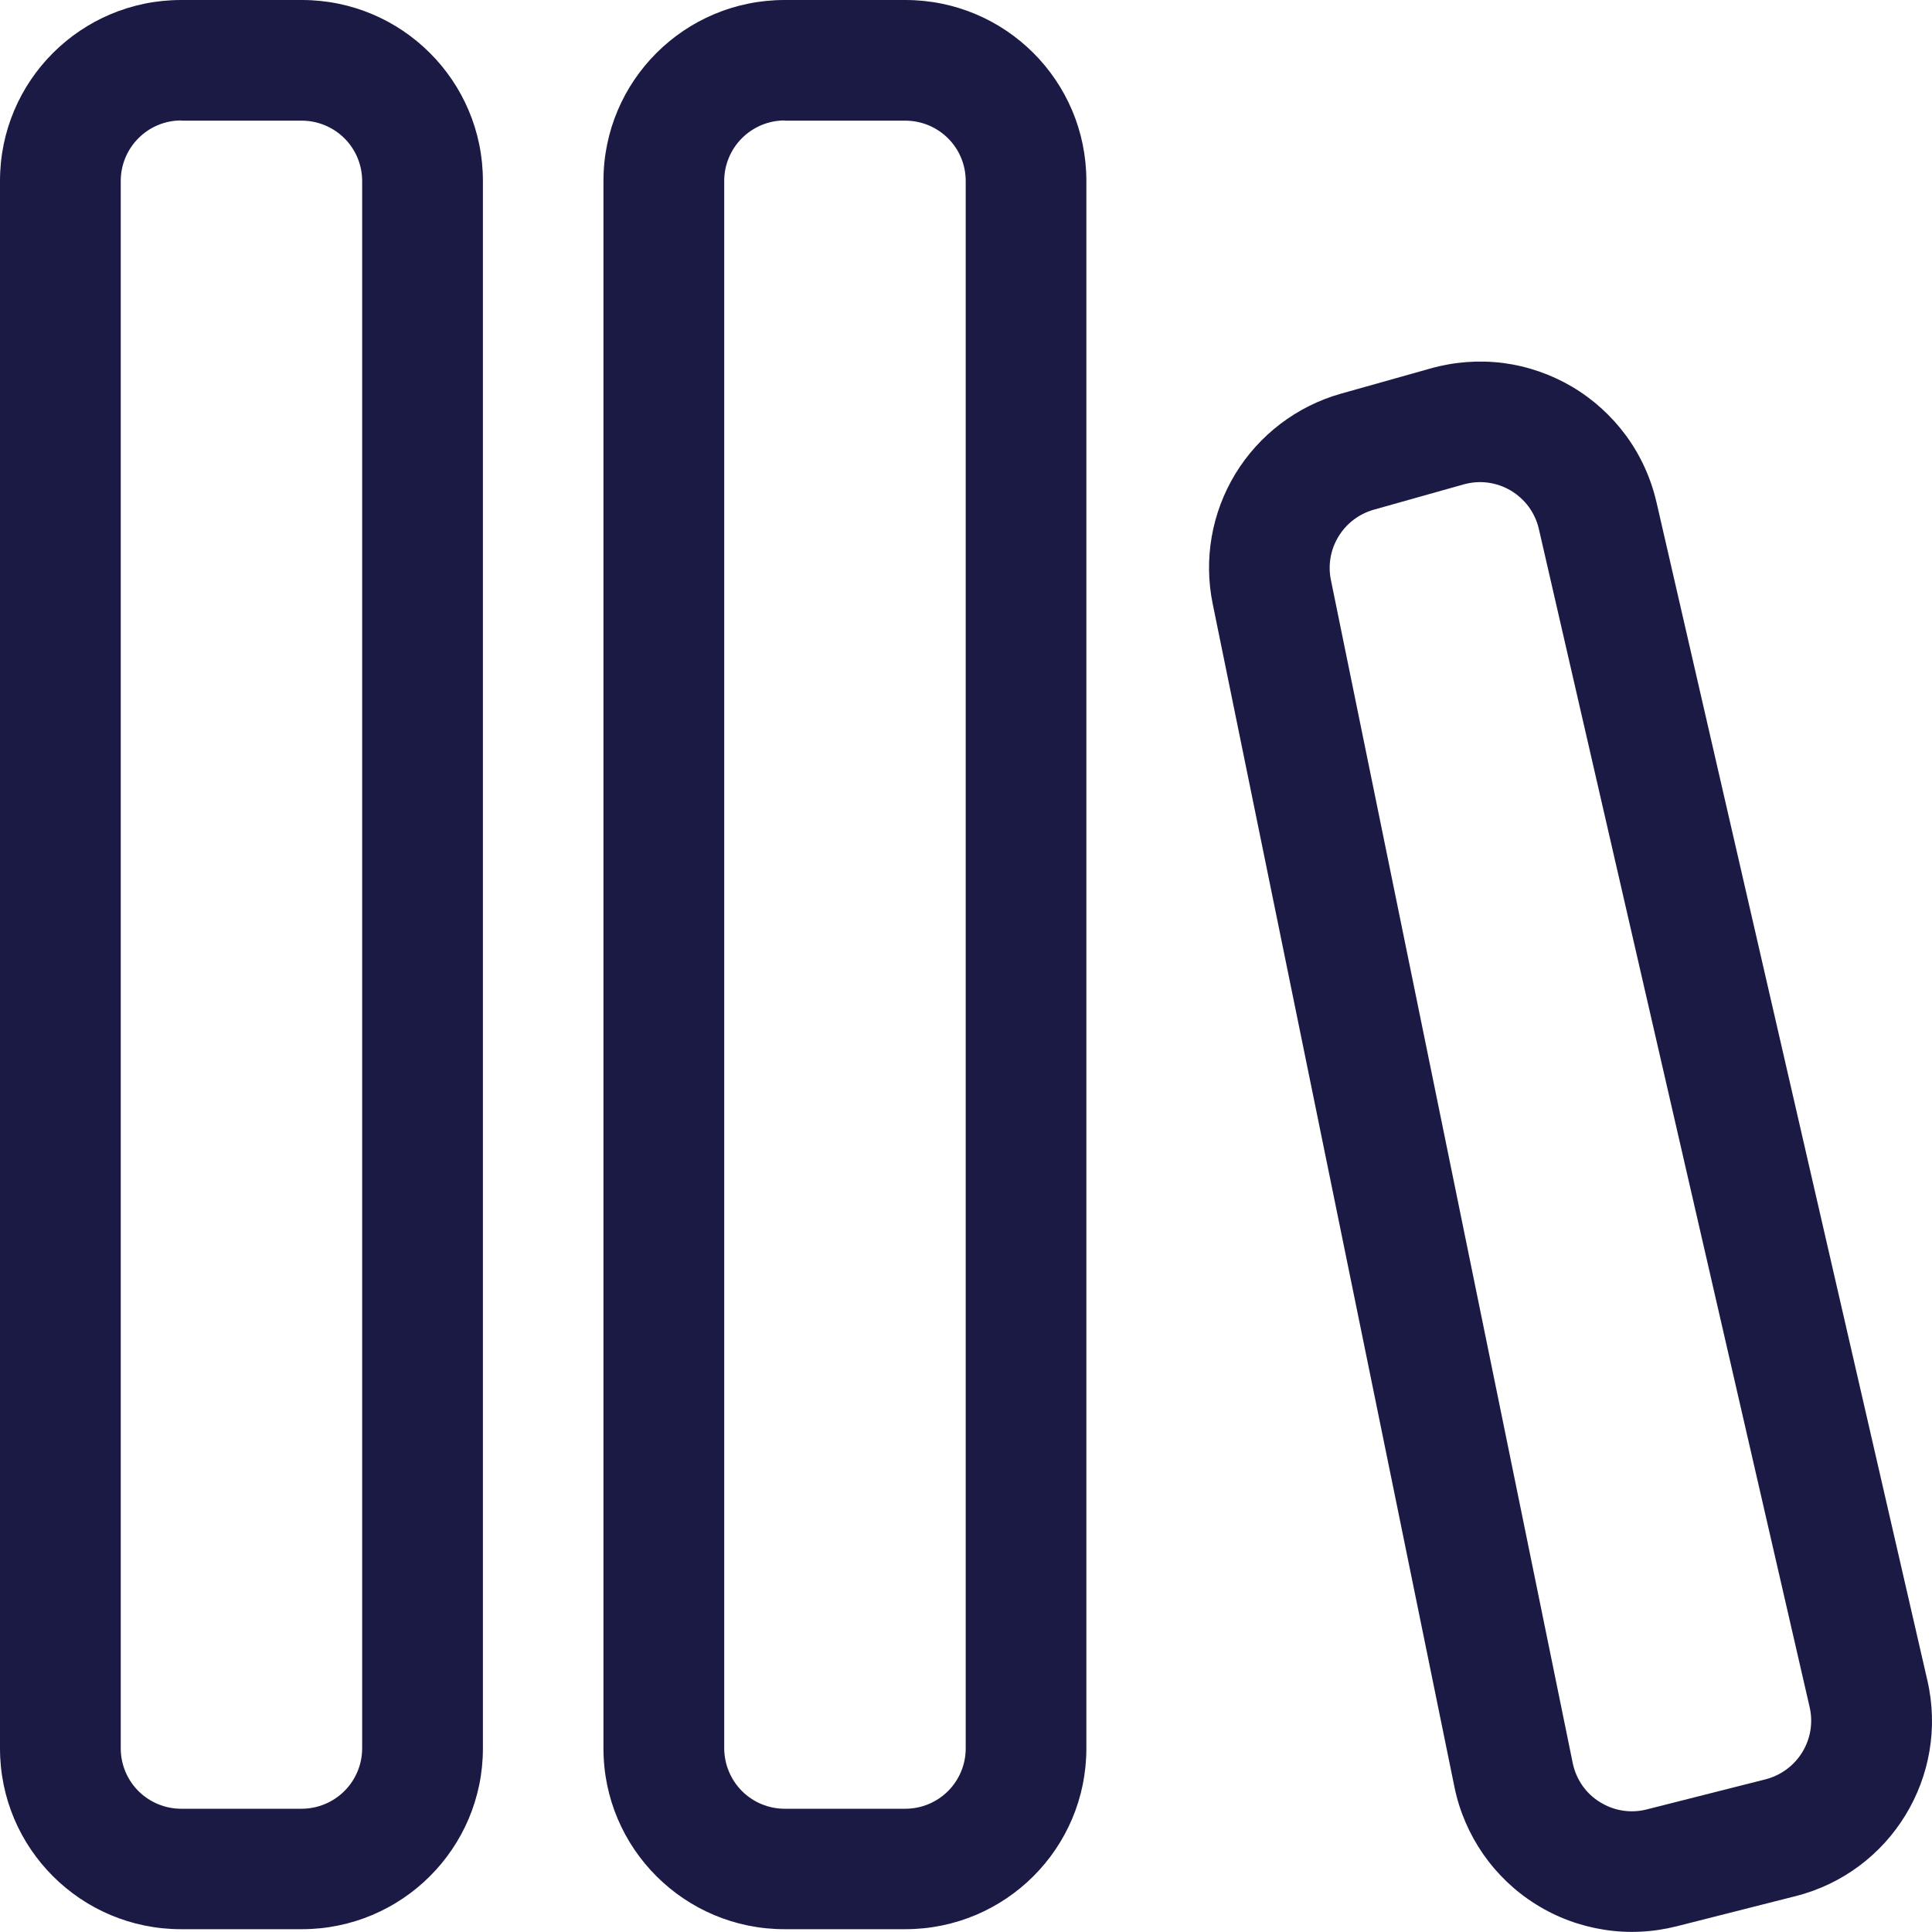
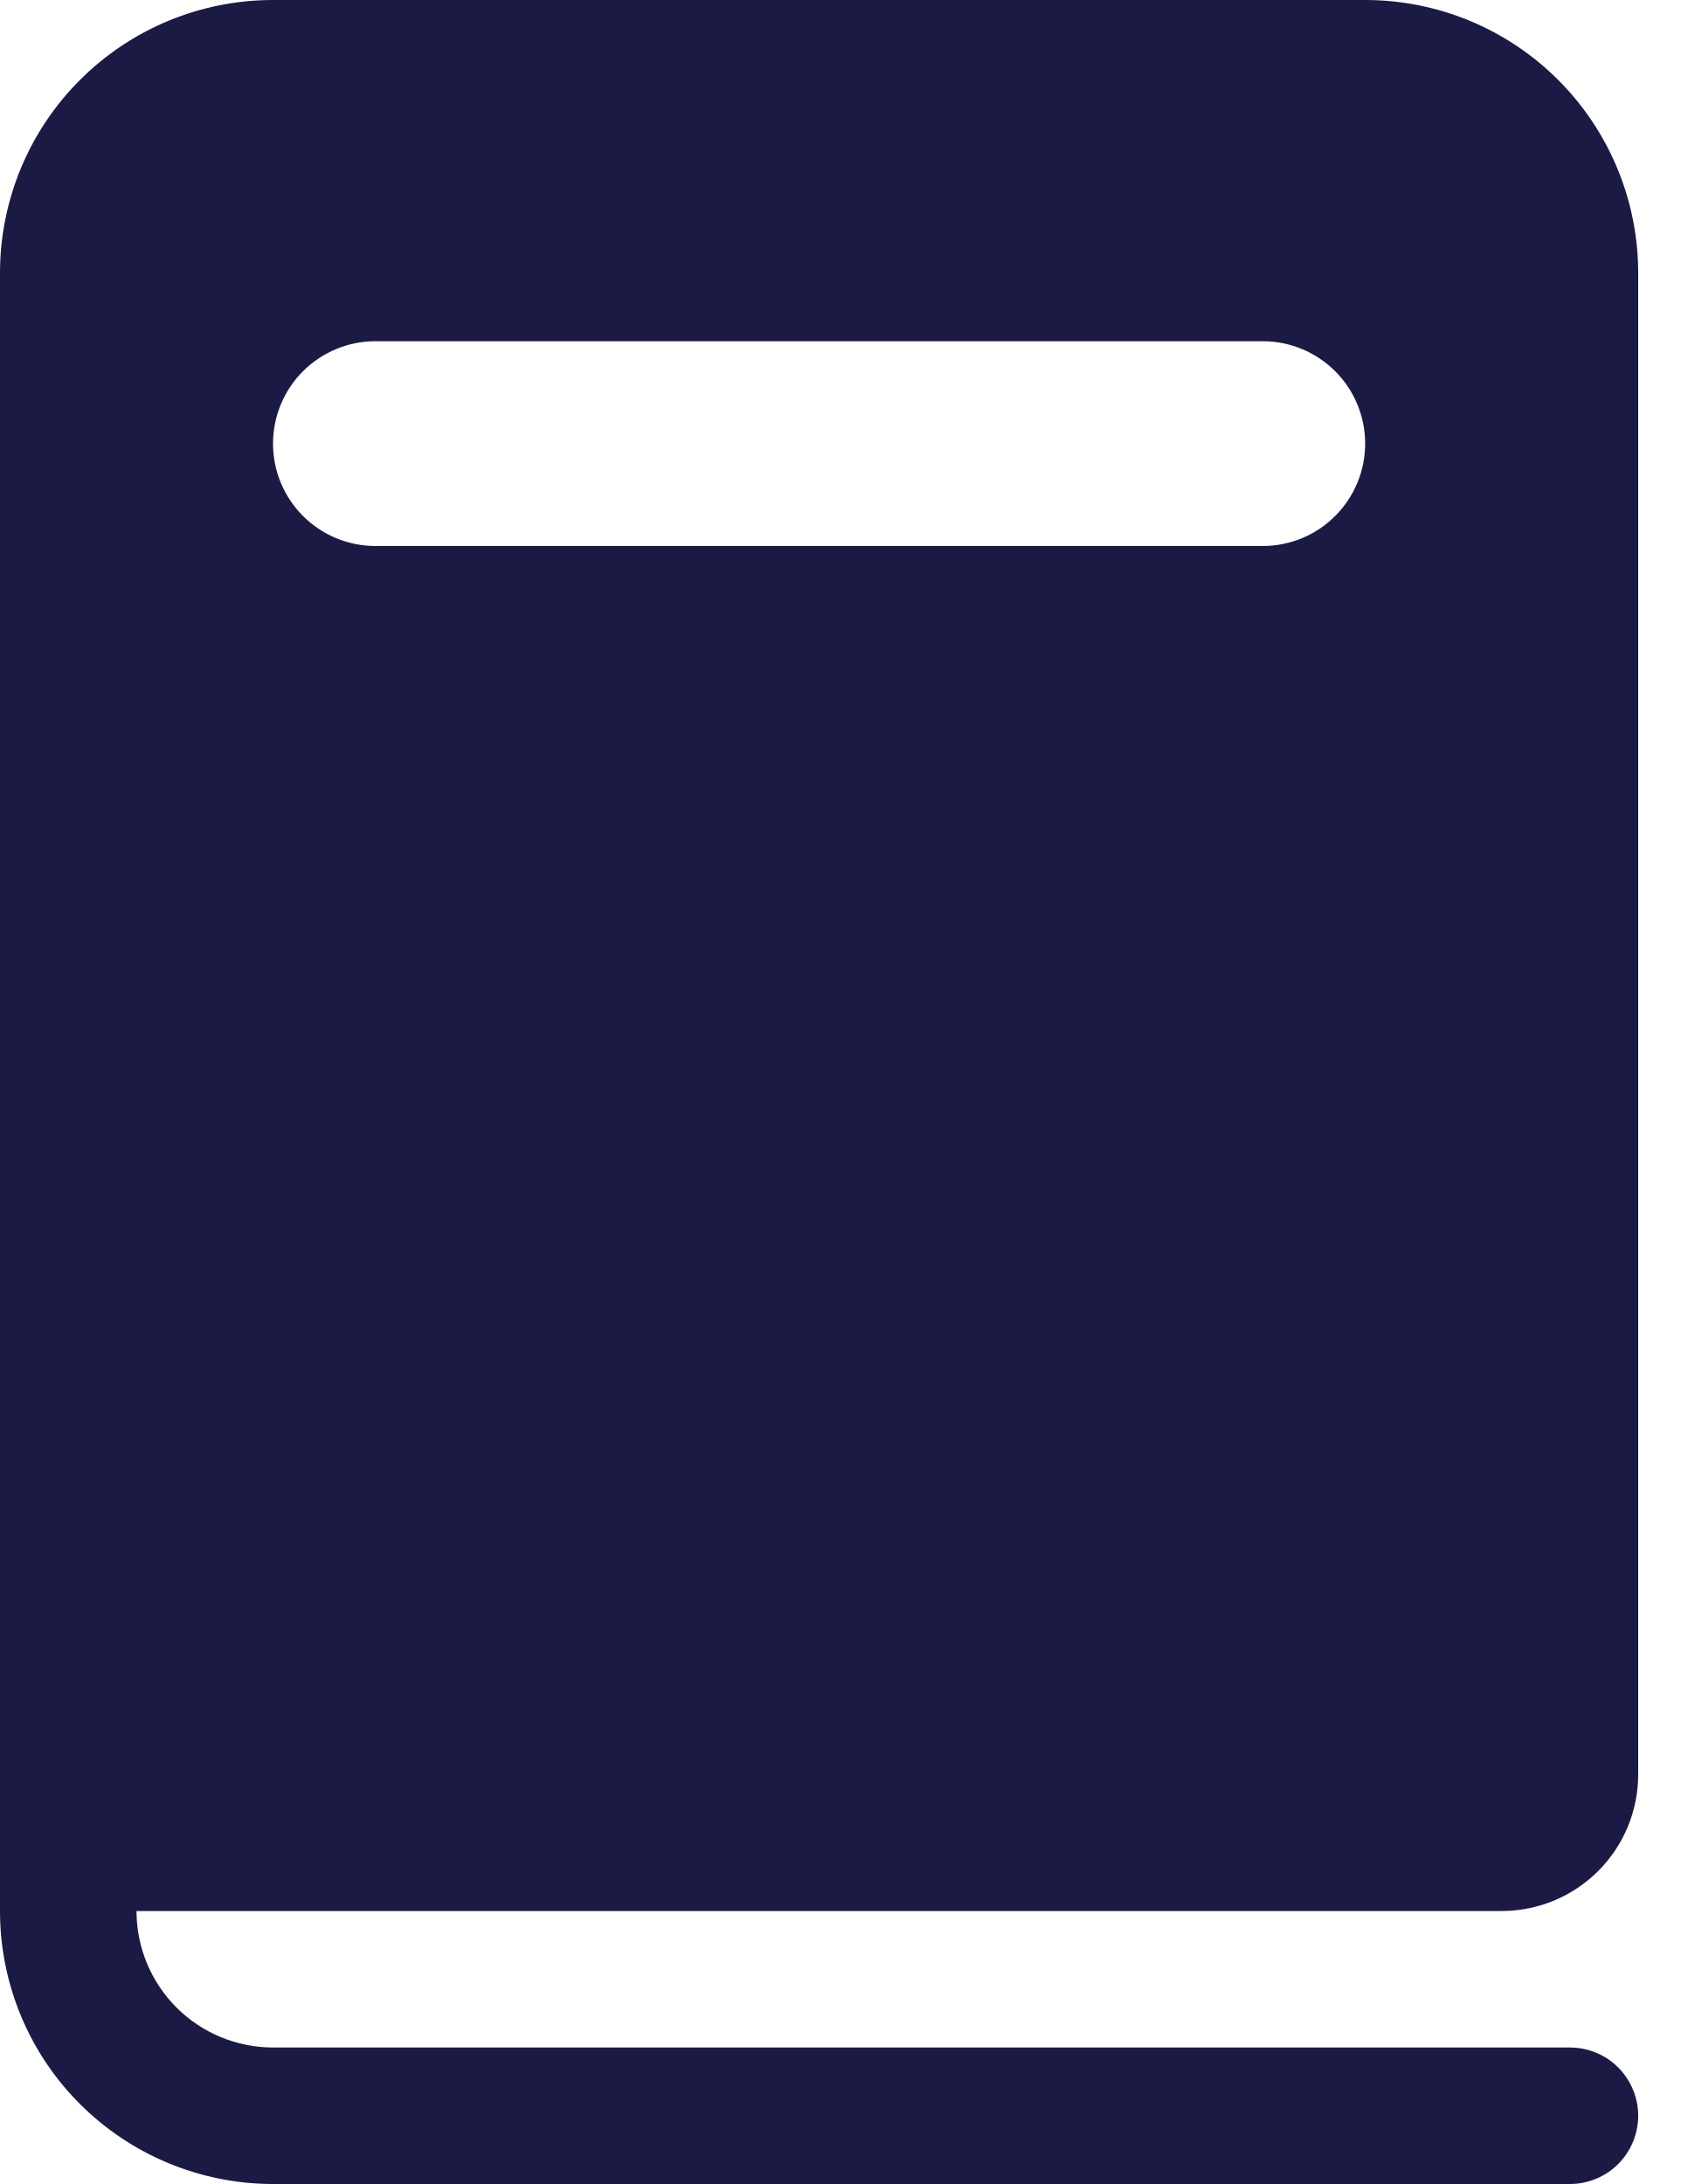
- <svg xmlns="http://www.w3.org/2000/svg" width="20" height="20" viewBox="0 0 20 20" fill="none">
-   <path d="M0 1.872C0 0.837 0.839 0 1.875 0H3.125C4.159 0 4.999 0.837 4.999 1.872V18.1C4.999 19.134 4.159 19.971 3.124 19.971H1.874C0.839 19.971 0 19.134 0 18.1V1.872V1.872ZM1.875 1.247C1.709 1.247 1.55 1.313 1.433 1.431C1.316 1.548 1.25 1.707 1.25 1.872V18.1C1.25 18.265 1.316 18.424 1.433 18.541C1.551 18.658 1.709 18.724 1.875 18.724H3.125C3.291 18.723 3.449 18.657 3.566 18.54C3.683 18.423 3.749 18.264 3.749 18.099V1.874C3.749 1.708 3.683 1.549 3.566 1.432C3.448 1.315 3.289 1.249 3.124 1.249H1.874L1.875 1.247ZM6.247 1.872C6.247 0.837 7.087 0 8.122 0H9.372C10.407 0 11.246 0.837 11.246 1.872V18.1C11.246 19.134 10.407 19.971 9.371 19.971H8.121C7.087 19.971 6.247 19.134 6.247 18.1V1.872V1.872ZM8.122 1.247C7.957 1.247 7.798 1.313 7.68 1.431C7.563 1.548 7.497 1.707 7.497 1.872V18.1C7.498 18.265 7.564 18.424 7.681 18.541C7.798 18.658 7.957 18.724 8.122 18.724H9.372C9.538 18.724 9.697 18.658 9.814 18.541C9.932 18.423 9.997 18.264 9.997 18.099V1.874C9.997 1.708 9.932 1.549 9.814 1.432C9.697 1.315 9.538 1.249 9.372 1.249H8.122V1.247ZM17.147 5.196C17.09 4.949 16.983 4.715 16.834 4.511C16.683 4.306 16.493 4.133 16.275 4.004C16.056 3.875 15.814 3.791 15.562 3.758C15.31 3.726 15.054 3.745 14.81 3.814L13.879 4.076C13.424 4.205 13.035 4.501 12.789 4.904C12.543 5.308 12.459 5.789 12.554 6.252L15.057 18.502C15.108 18.751 15.21 18.986 15.354 19.194C15.499 19.402 15.684 19.579 15.899 19.713C16.114 19.848 16.354 19.937 16.604 19.976C16.855 20.016 17.11 20.003 17.356 19.941L18.587 19.629C19.575 19.379 20.18 18.386 19.952 17.395L17.147 5.195V5.196ZM15.15 5.015C15.231 4.992 15.317 4.985 15.401 4.996C15.485 5.007 15.566 5.035 15.639 5.078C15.711 5.121 15.775 5.178 15.825 5.246C15.875 5.315 15.911 5.392 15.93 5.475L18.734 17.675C18.77 17.834 18.742 18 18.657 18.139C18.572 18.278 18.436 18.378 18.279 18.419L17.047 18.731C16.965 18.752 16.88 18.756 16.797 18.743C16.713 18.73 16.634 18.7 16.562 18.655C16.49 18.611 16.428 18.552 16.38 18.483C16.332 18.413 16.298 18.335 16.281 18.252L13.777 6.002C13.746 5.848 13.774 5.688 13.856 5.554C13.938 5.419 14.067 5.321 14.219 5.277L15.15 5.015V5.015Z" fill="#1B1A44" />
+ <svg xmlns="http://www.w3.org/2000/svg" width="20" height="26" viewBox="0 0 20 26" fill="none">
+   <path d="M3.25 0C2.388 0 1.561 0.342 0.952 0.952C0.342 1.561 0 2.388 0 3.25V22.75C0 23.612 0.342 24.439 0.952 25.048C1.561 25.657 2.388 26 3.25 26H18.687C18.903 26 19.11 25.914 19.262 25.762C19.414 25.61 19.5 25.403 19.5 25.187C19.5 24.972 19.414 24.765 19.262 24.613C19.11 24.46 18.903 24.375 18.687 24.375H3.25C2.819 24.375 2.406 24.204 2.101 23.899C1.796 23.594 1.625 23.181 1.625 22.75H17.875C18.306 22.75 18.719 22.579 19.024 22.274C19.329 21.969 19.5 21.556 19.5 21.125V3.25C19.5 2.388 19.157 1.561 18.548 0.952C17.939 0.342 17.112 0 16.25 0H3.25ZM4.469 4.062H15.031C15.354 4.062 15.664 4.191 15.893 4.419C16.122 4.648 16.25 4.958 16.25 5.281C16.25 5.604 16.122 5.914 15.893 6.143C15.664 6.372 15.354 6.5 15.031 6.5H4.469C4.146 6.5 3.836 6.372 3.607 6.143C3.378 5.914 3.25 5.604 3.25 5.281C3.25 4.958 3.378 4.648 3.607 4.419C3.836 4.191 4.146 4.062 4.469 4.062Z" fill="#1B1A44" />
</svg>
